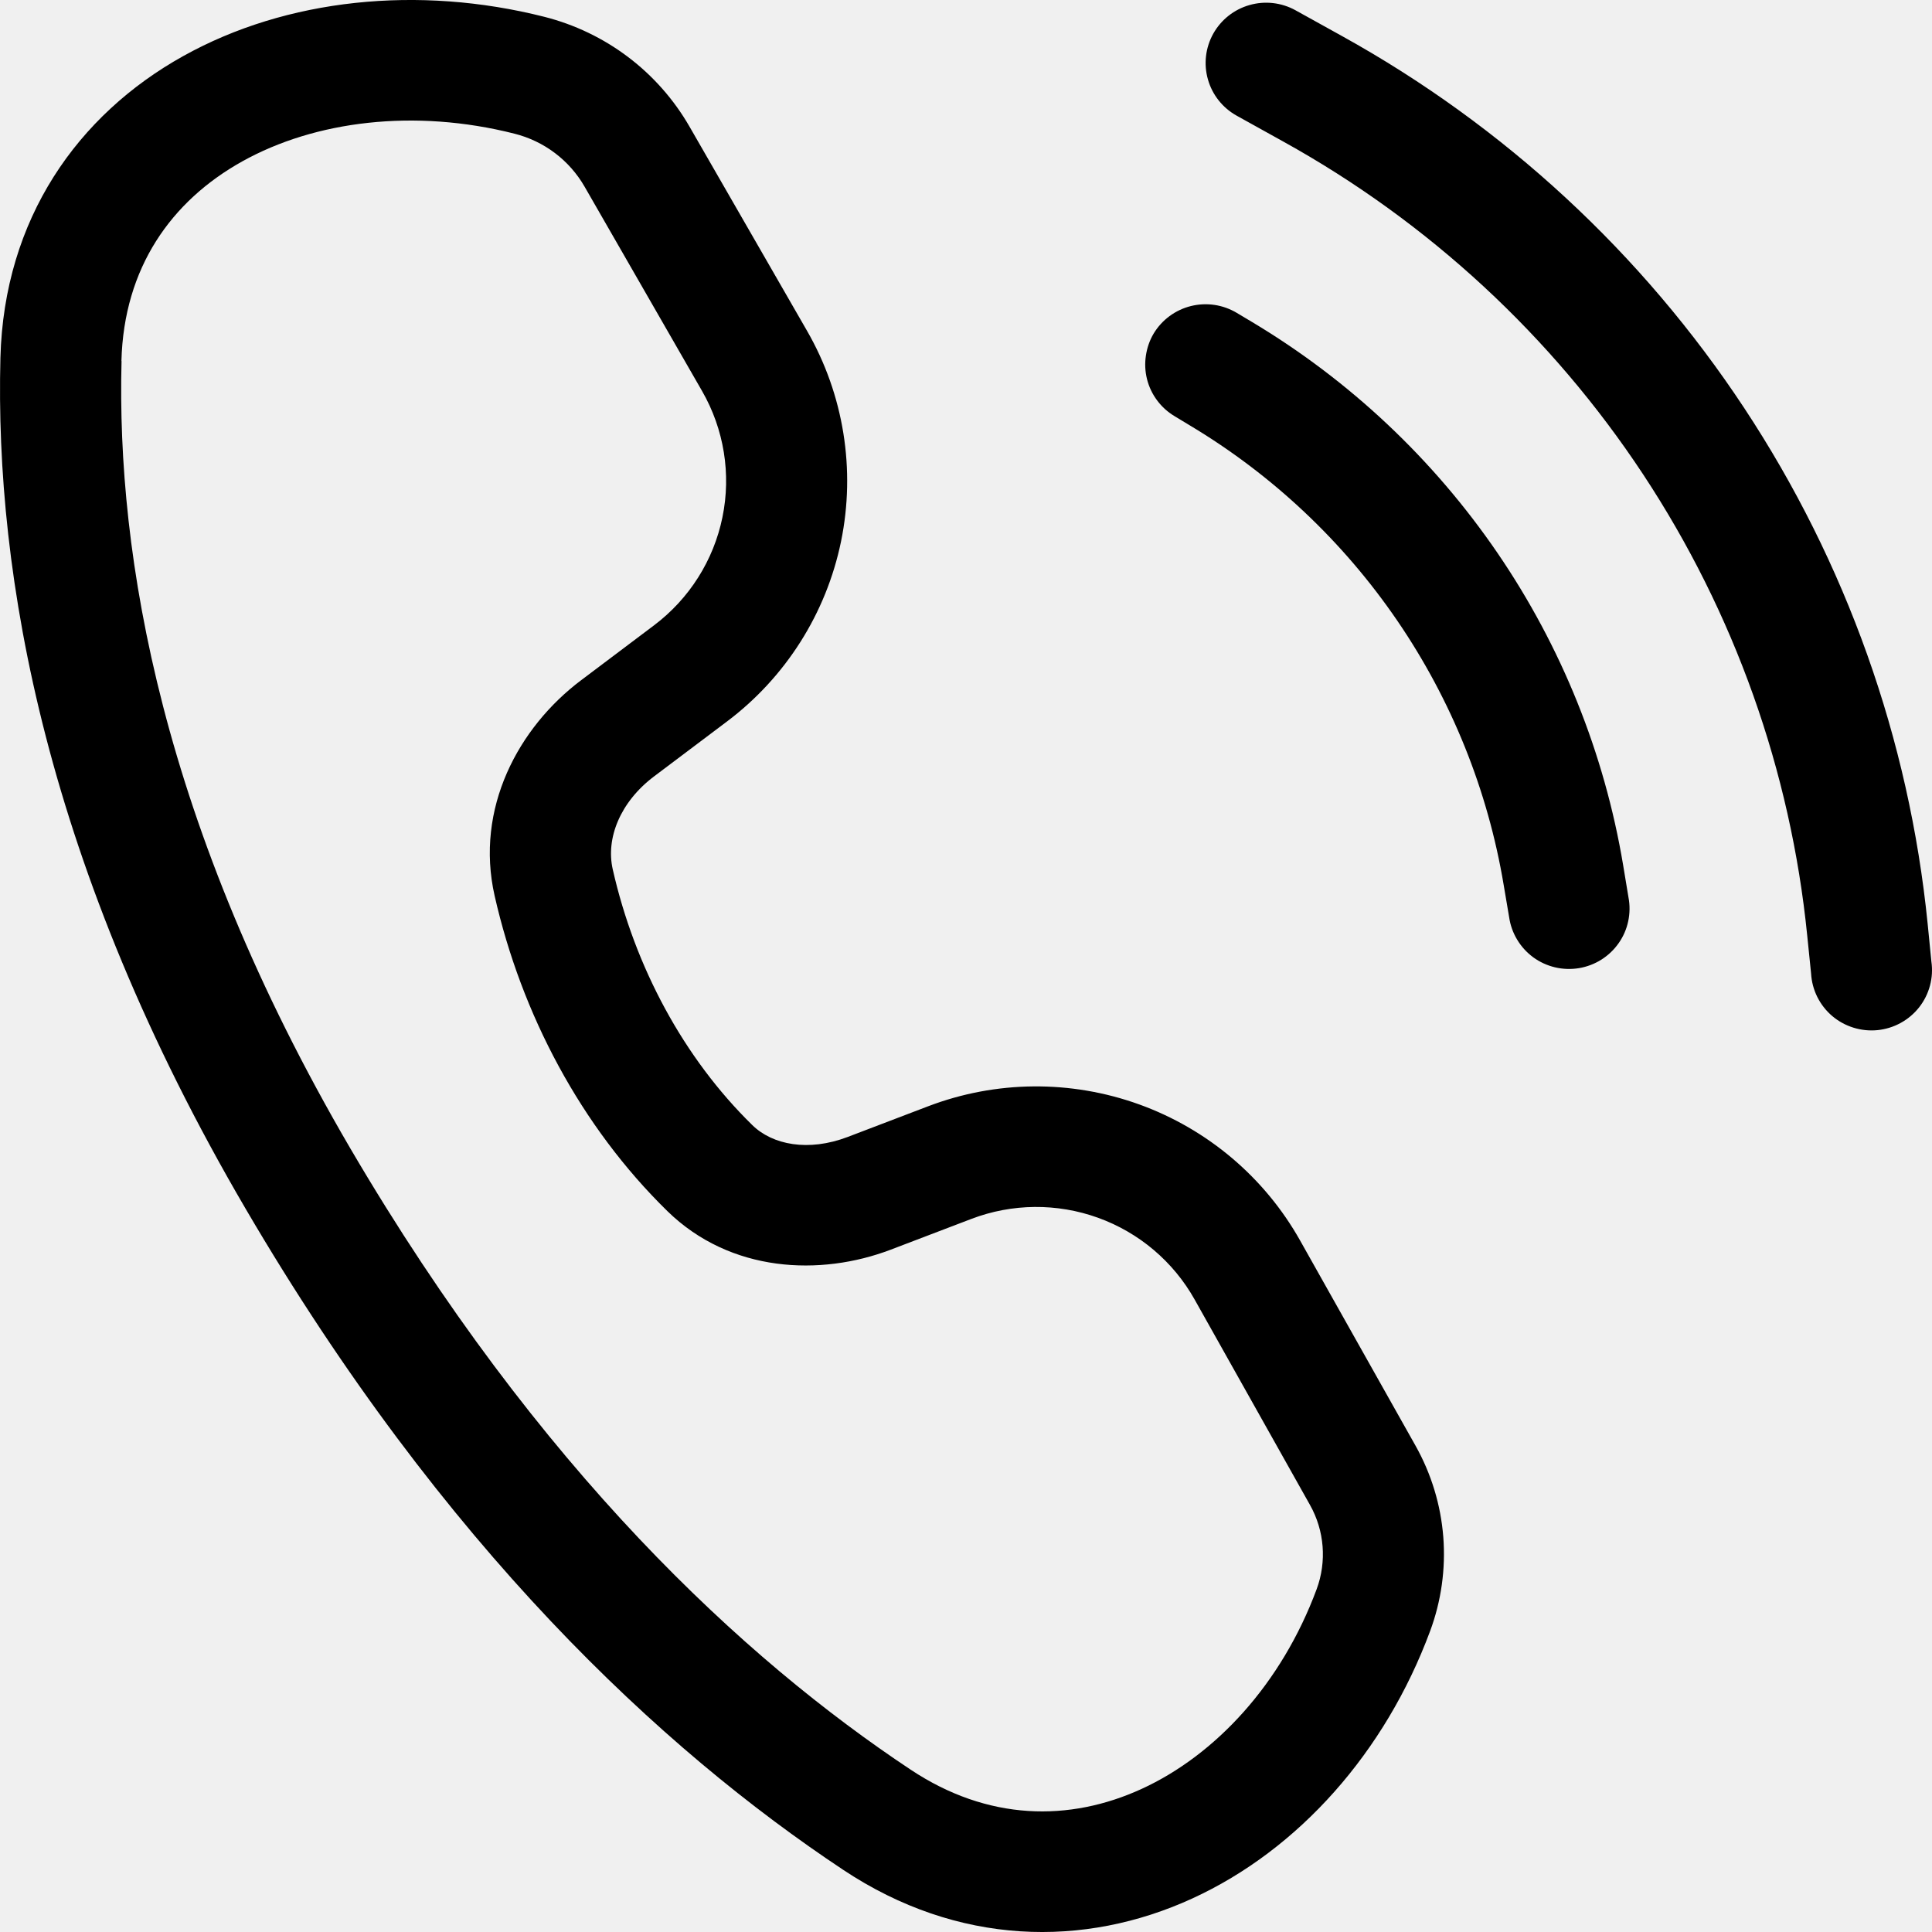
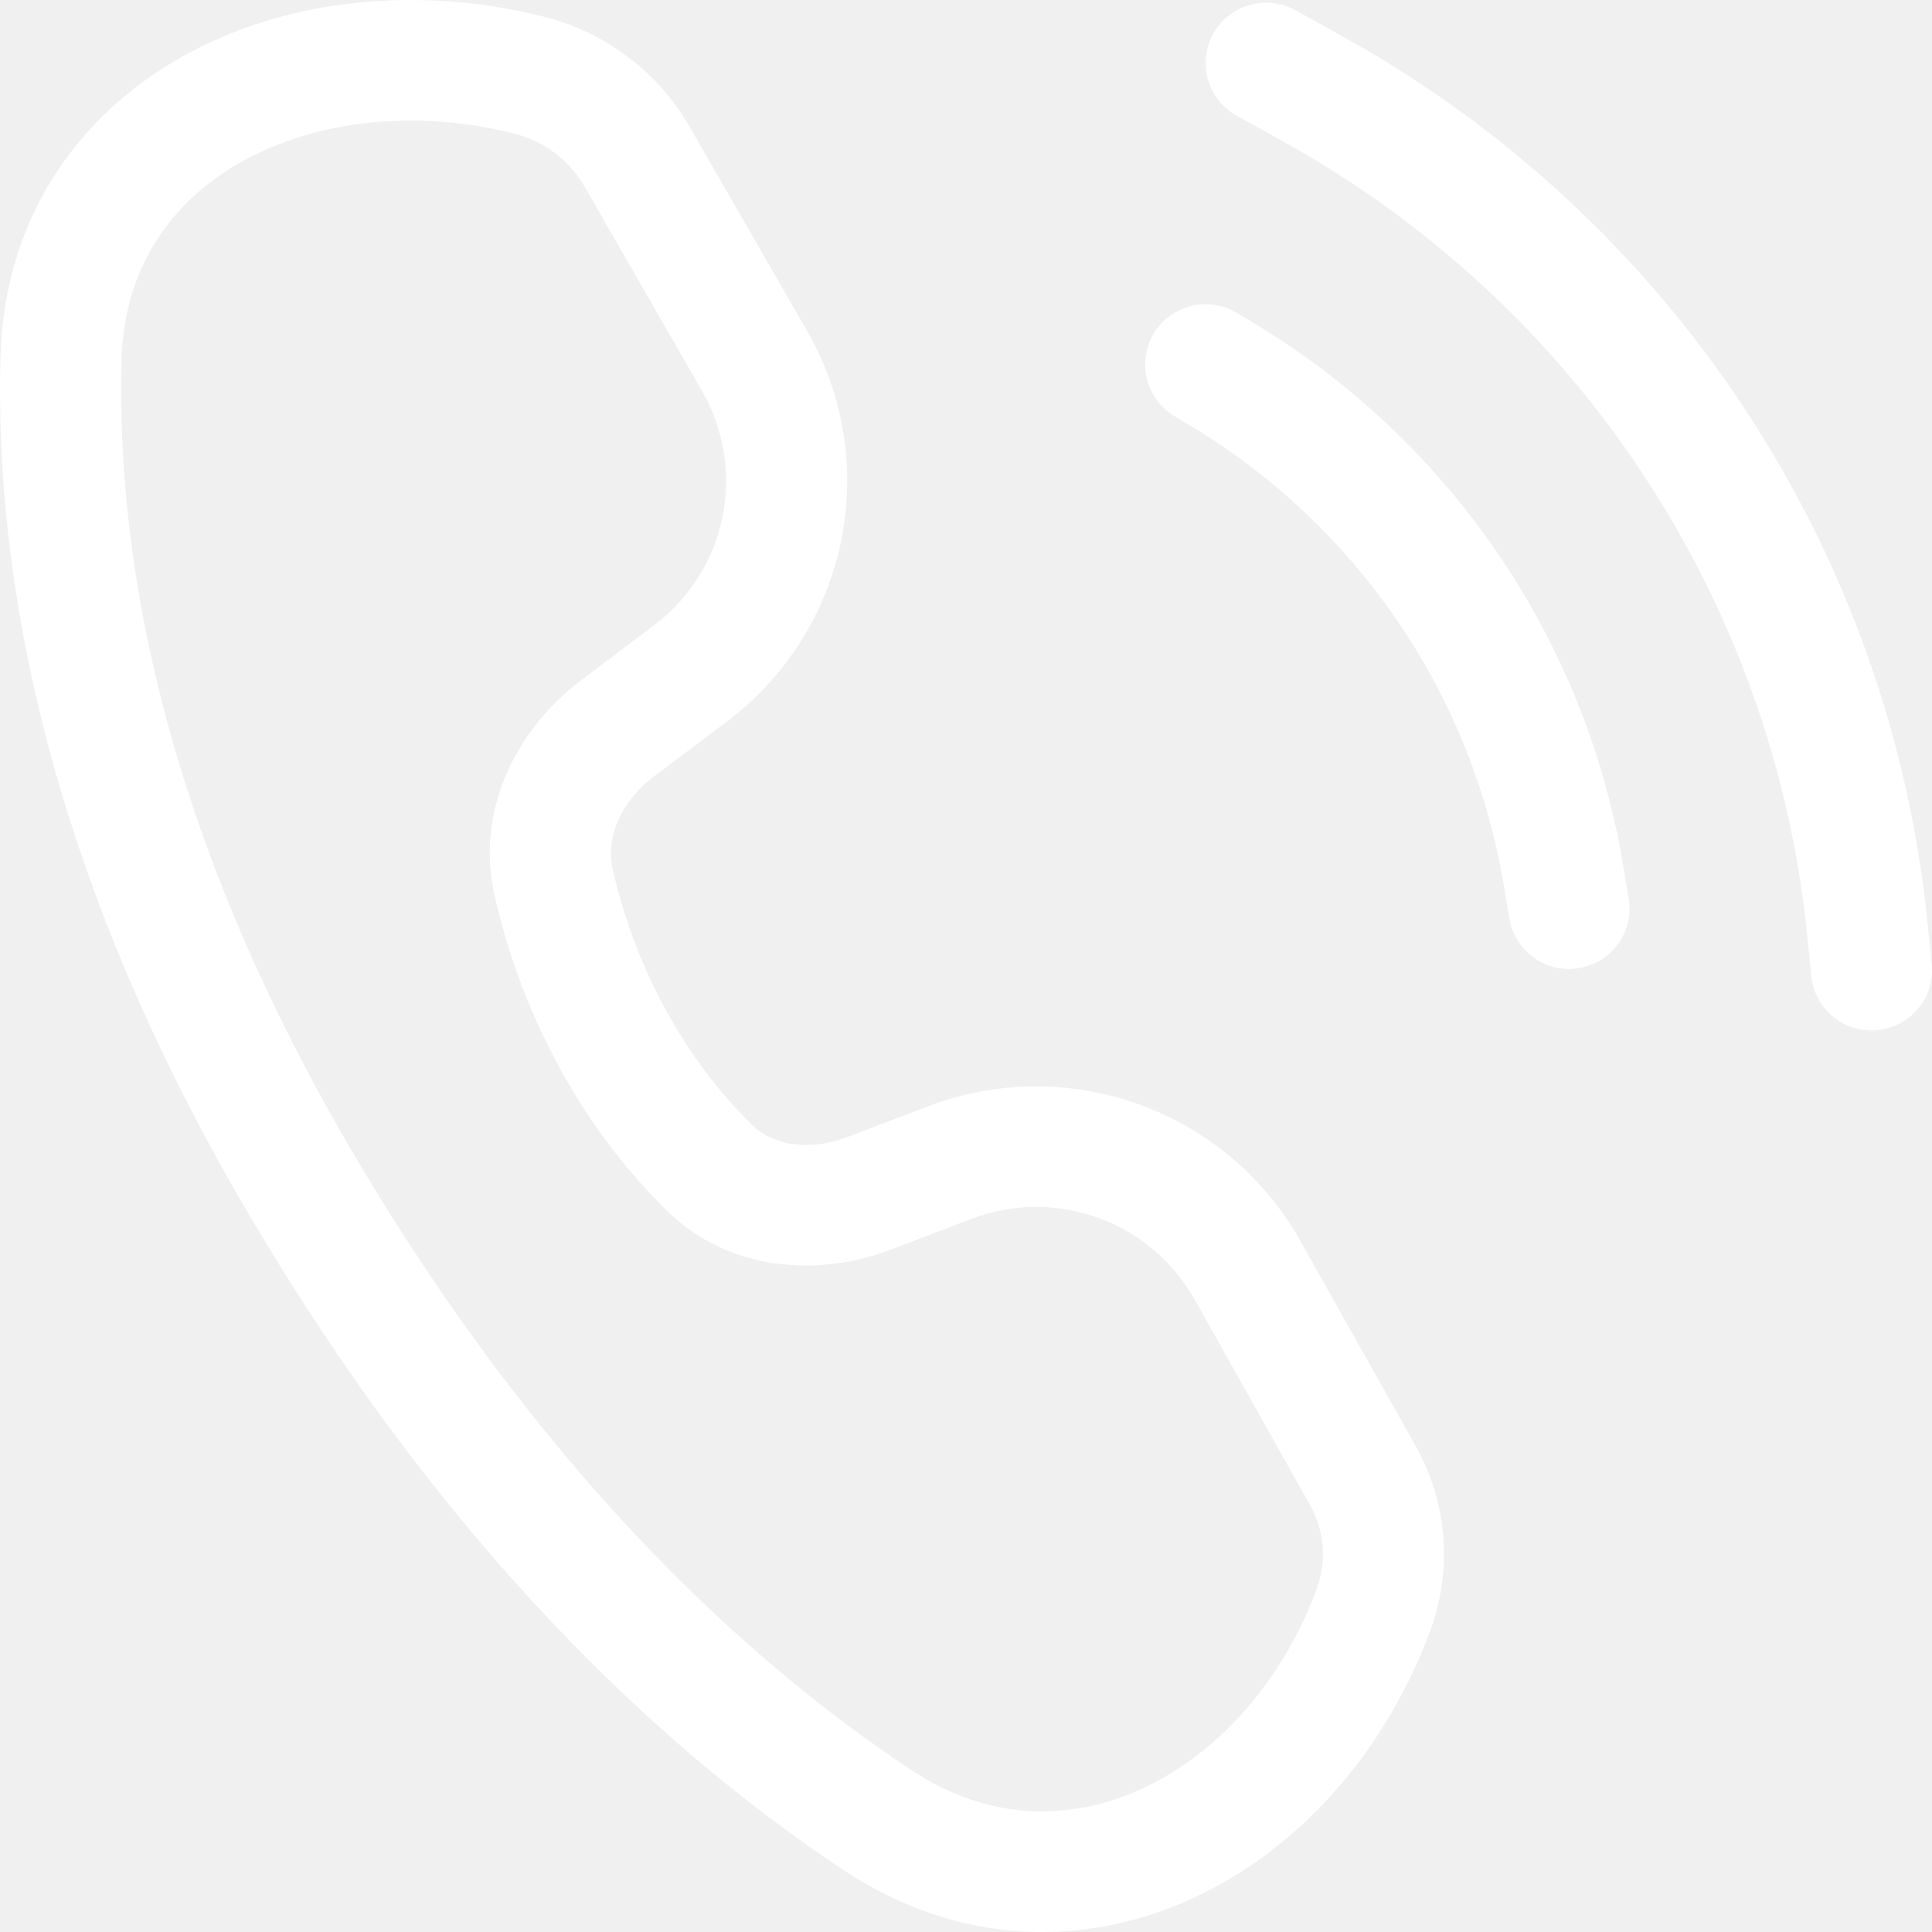
<svg xmlns="http://www.w3.org/2000/svg" width="46" height="46" viewBox="0 0 46 46" fill="none">
-   <path d="M12.959 0.4C9.962 -0.358 6.821 -0.036 4.361 1.336C1.854 2.732 0.096 5.207 0.01 8.518C-0.123 13.692 1.079 20.635 5.85 28.783C10.561 36.832 15.762 41.655 20.078 44.521C22.804 46.333 25.815 46.382 28.388 45.202C30.924 44.039 32.981 41.716 34.05 38.836C34.316 38.12 34.423 37.354 34.364 36.593C34.304 35.831 34.079 35.092 33.705 34.425L30.956 29.538C30.111 28.034 28.751 26.884 27.125 26.296C25.498 25.709 23.714 25.724 22.098 26.34L20.179 27.072C19.249 27.425 18.393 27.262 17.909 26.785C16.281 25.191 15.117 23.029 14.589 20.698C14.422 19.963 14.762 19.096 15.575 18.484L17.307 17.18C18.706 16.128 19.673 14.602 20.025 12.89C20.376 11.178 20.089 9.396 19.217 7.88L16.416 3.013C16.045 2.369 15.548 1.806 14.954 1.357C14.36 0.908 13.681 0.583 12.959 0.4ZM2.891 8.595C2.949 6.373 4.078 4.785 5.767 3.843C7.501 2.876 9.87 2.58 12.25 3.183C12.598 3.271 12.926 3.427 13.213 3.644C13.499 3.86 13.739 4.132 13.918 4.443L16.716 9.31C17.239 10.22 17.412 11.288 17.201 12.315C16.991 13.342 16.411 14.257 15.572 14.889L13.84 16.193C12.342 17.318 11.305 19.248 11.777 21.329C12.417 24.149 13.832 26.822 15.889 28.835C17.393 30.305 19.537 30.391 21.208 29.754L23.127 29.022C24.096 28.652 25.167 28.642 26.143 28.994C27.12 29.346 27.936 30.037 28.443 30.94L31.189 35.83C31.535 36.444 31.593 37.179 31.348 37.84C30.512 40.093 28.942 41.785 27.184 42.592C25.464 43.381 23.519 43.358 21.678 42.132C17.727 39.508 12.832 35.008 8.337 27.336C3.839 19.641 2.773 13.227 2.894 8.595H2.891ZM30.846 0.245C30.512 0.06 30.118 0.015 29.751 0.12C29.383 0.224 29.073 0.47 28.887 0.802C28.701 1.135 28.656 1.528 28.761 1.894C28.865 2.26 29.112 2.57 29.446 2.755L30.552 3.369C34.009 5.283 36.949 8.002 39.122 11.294C41.294 14.586 42.635 18.353 43.029 22.274L43.121 23.178C43.132 23.372 43.182 23.561 43.268 23.735C43.355 23.909 43.475 24.064 43.623 24.19C43.771 24.316 43.943 24.41 44.129 24.468C44.314 24.526 44.51 24.546 44.703 24.527C44.897 24.507 45.085 24.449 45.255 24.355C45.425 24.262 45.575 24.135 45.695 23.982C45.815 23.829 45.902 23.654 45.952 23.466C46.002 23.279 46.013 23.083 45.985 22.891L45.896 21.99C45.456 17.607 43.958 13.396 41.529 9.715C39.101 6.035 35.814 2.996 31.95 0.857L30.846 0.245ZM27.469 7.94C27.666 7.614 27.985 7.379 28.355 7.287C28.726 7.195 29.118 7.253 29.446 7.449L29.803 7.662C32.129 9.052 34.124 10.928 35.651 13.161C37.178 15.395 38.2 17.932 38.646 20.597L38.773 21.364C38.809 21.552 38.807 21.745 38.767 21.933C38.728 22.12 38.651 22.297 38.541 22.454C38.431 22.612 38.291 22.745 38.129 22.848C37.967 22.95 37.785 23.019 37.596 23.051C37.406 23.082 37.212 23.076 37.026 23.032C36.839 22.988 36.662 22.907 36.507 22.794C36.352 22.68 36.222 22.538 36.123 22.373C36.024 22.209 35.959 22.027 35.932 21.838L35.802 21.071C35.425 18.816 34.561 16.669 33.27 14.78C31.979 12.89 30.292 11.302 28.325 10.126L27.968 9.91C27.805 9.813 27.664 9.686 27.551 9.534C27.438 9.383 27.356 9.211 27.31 9.028C27.264 8.845 27.255 8.655 27.283 8.468C27.311 8.282 27.372 8.102 27.469 7.94Z" fill="black" />
+   <path d="M12.959 0.4C9.962 -0.358 6.821 -0.036 4.361 1.336C1.854 2.732 0.096 5.207 0.01 8.518C-0.123 13.692 1.079 20.635 5.85 28.783C10.561 36.832 15.762 41.655 20.078 44.521C22.804 46.333 25.815 46.382 28.388 45.202C30.924 44.039 32.981 41.716 34.05 38.836C34.316 38.12 34.423 37.354 34.364 36.593C34.304 35.831 34.079 35.092 33.705 34.425L30.956 29.538C30.111 28.034 28.751 26.884 27.125 26.296C25.498 25.709 23.714 25.724 22.098 26.34L20.179 27.072C19.249 27.425 18.393 27.262 17.909 26.785C16.281 25.191 15.117 23.029 14.589 20.698C14.422 19.963 14.762 19.096 15.575 18.484L17.307 17.18C18.706 16.128 19.673 14.602 20.025 12.89C20.376 11.178 20.089 9.396 19.217 7.88L16.416 3.013C16.045 2.369 15.548 1.806 14.954 1.357C14.36 0.908 13.681 0.583 12.959 0.4ZM2.891 8.595C2.949 6.373 4.078 4.785 5.767 3.843C7.501 2.876 9.87 2.58 12.25 3.183C12.598 3.271 12.926 3.427 13.213 3.644C13.499 3.86 13.739 4.132 13.918 4.443L16.716 9.31C17.239 10.22 17.412 11.288 17.201 12.315C16.991 13.342 16.411 14.257 15.572 14.889L13.84 16.193C12.342 17.318 11.305 19.248 11.777 21.329C12.417 24.149 13.832 26.822 15.889 28.835C17.393 30.305 19.537 30.391 21.208 29.754L23.127 29.022C24.096 28.652 25.167 28.642 26.143 28.994C27.12 29.346 27.936 30.037 28.443 30.94L31.189 35.83C31.535 36.444 31.593 37.179 31.348 37.84C30.512 40.093 28.942 41.785 27.184 42.592C25.464 43.381 23.519 43.358 21.678 42.132C17.727 39.508 12.832 35.008 8.337 27.336C3.839 19.641 2.773 13.227 2.894 8.595H2.891ZM30.846 0.245C30.512 0.06 30.118 0.015 29.751 0.12C29.383 0.224 29.073 0.47 28.887 0.802C28.701 1.135 28.656 1.528 28.761 1.894C28.865 2.26 29.112 2.57 29.446 2.755L30.552 3.369C34.009 5.283 36.949 8.002 39.122 11.294C41.294 14.586 42.635 18.353 43.029 22.274L43.121 23.178C43.132 23.372 43.182 23.561 43.268 23.735C43.355 23.909 43.475 24.064 43.623 24.19C43.771 24.316 43.943 24.41 44.129 24.468C44.314 24.526 44.51 24.546 44.703 24.527C44.897 24.507 45.085 24.449 45.255 24.355C45.425 24.262 45.575 24.135 45.695 23.982C45.815 23.829 45.902 23.654 45.952 23.466C46.002 23.279 46.013 23.083 45.985 22.891L45.896 21.99C45.456 17.607 43.958 13.396 41.529 9.715C39.101 6.035 35.814 2.996 31.95 0.857L30.846 0.245ZM27.469 7.94C27.666 7.614 27.985 7.379 28.355 7.287C28.726 7.195 29.118 7.253 29.446 7.449L29.803 7.662C32.129 9.052 34.124 10.928 35.651 13.161C37.178 15.395 38.2 17.932 38.646 20.597L38.773 21.364C38.809 21.552 38.807 21.745 38.767 21.933C38.728 22.12 38.651 22.297 38.541 22.454C38.431 22.612 38.291 22.745 38.129 22.848C37.967 22.95 37.785 23.019 37.596 23.051C37.406 23.082 37.212 23.076 37.026 23.032C36.839 22.988 36.662 22.907 36.507 22.794C36.352 22.68 36.222 22.538 36.123 22.373C36.024 22.209 35.959 22.027 35.932 21.838L35.802 21.071C35.425 18.816 34.561 16.669 33.27 14.78C31.979 12.89 30.292 11.302 28.325 10.126L27.968 9.91C27.805 9.813 27.664 9.686 27.551 9.534C27.438 9.383 27.356 9.211 27.31 9.028C27.264 8.845 27.255 8.655 27.283 8.468C27.311 8.282 27.372 8.102 27.469 7.94Z" fill="#fff" />
</svg>
